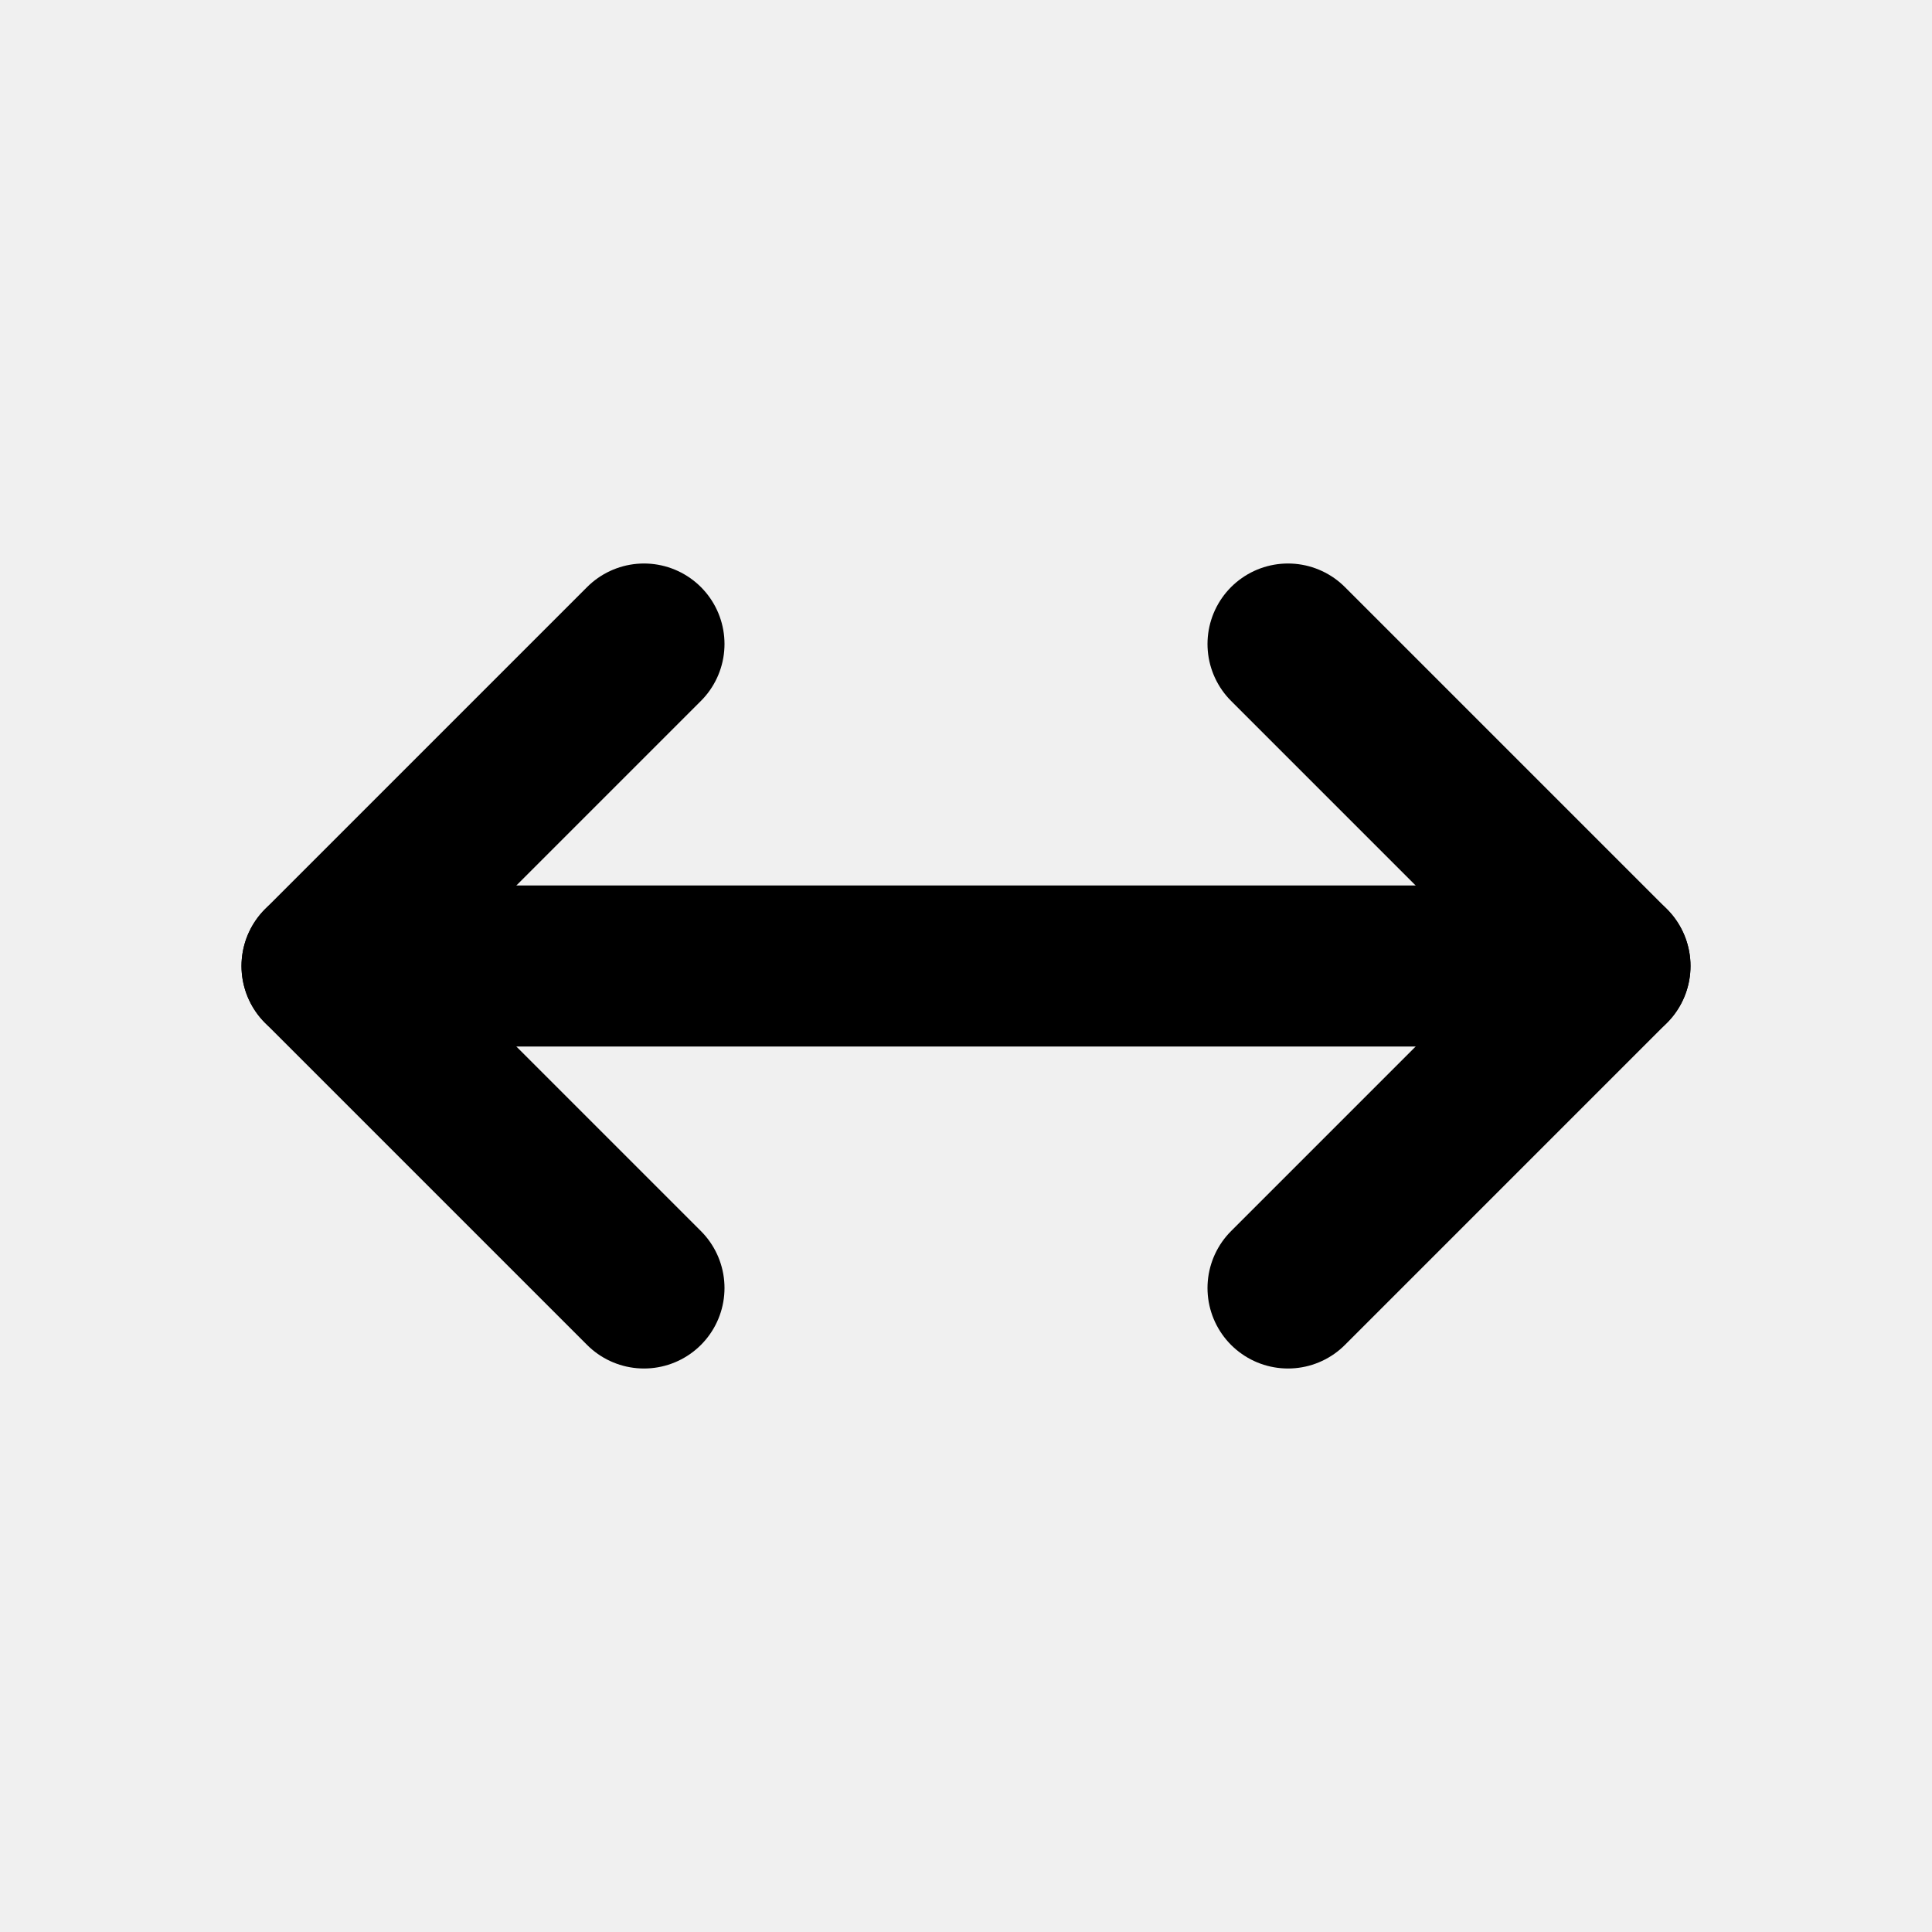
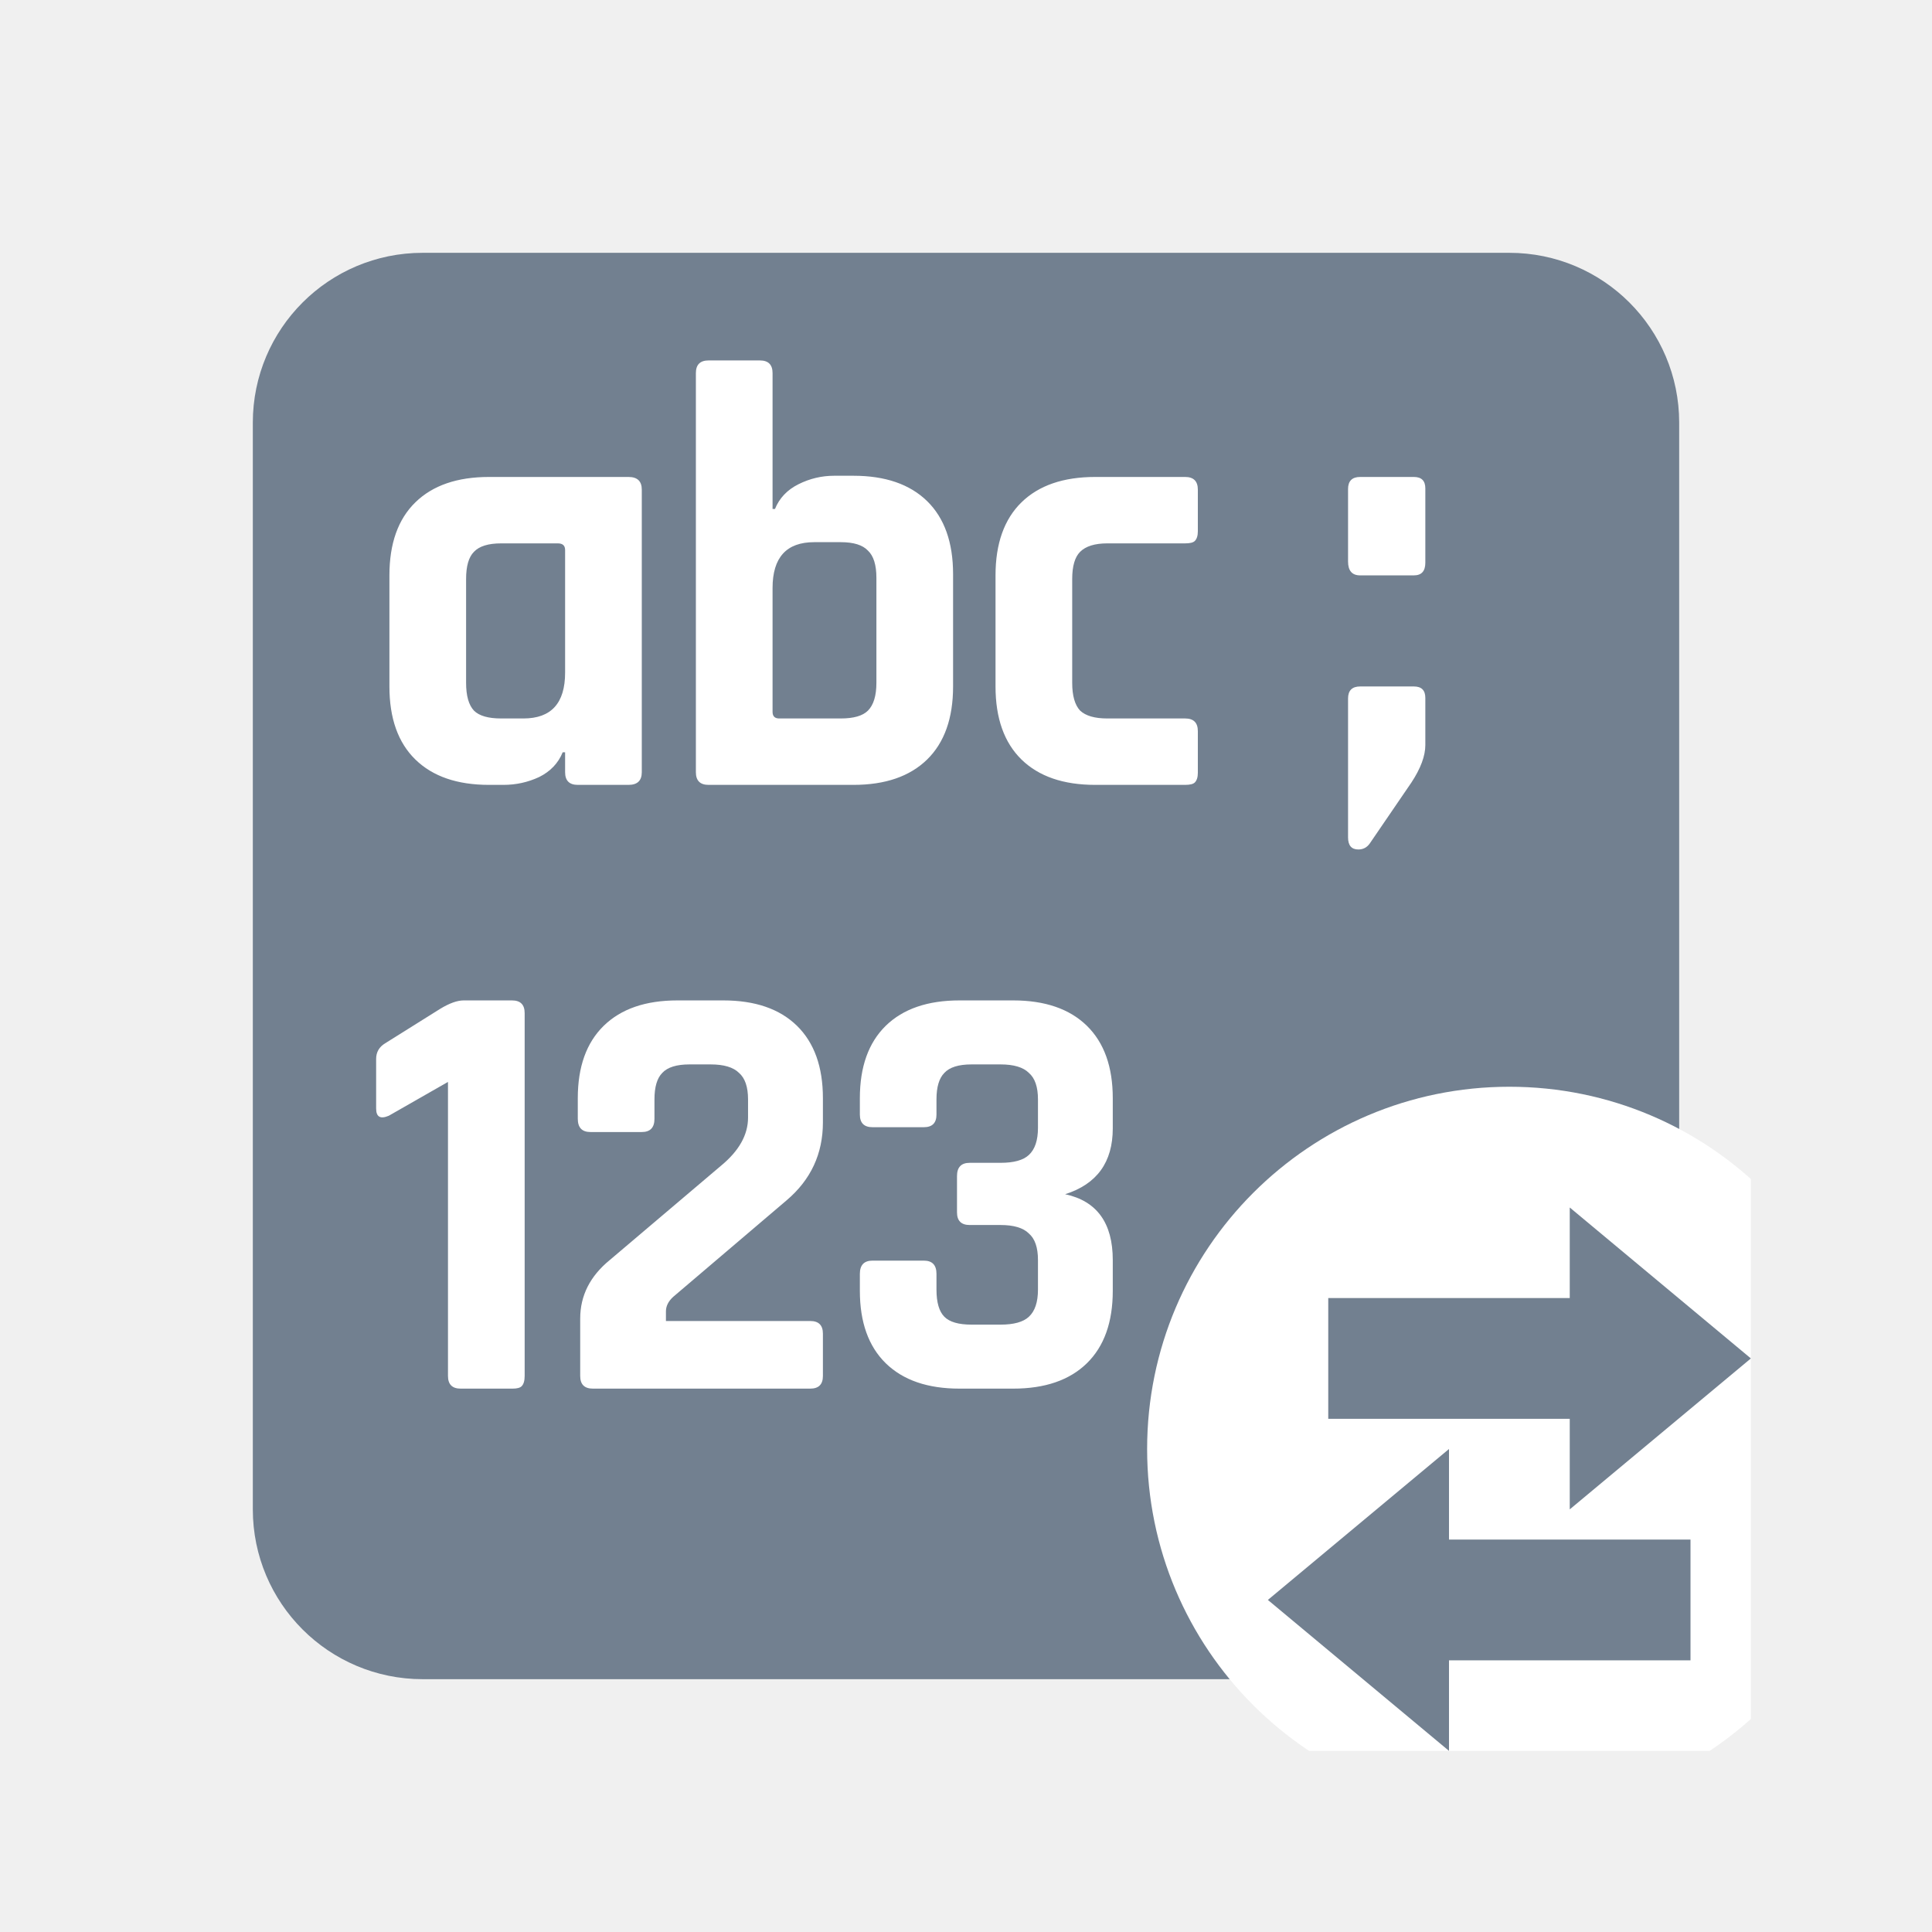
- <svg xmlns="http://www.w3.org/2000/svg" width="24" height="24" viewBox="0 0 24 24" fill="none" stroke="currentColor" stroke-width="2" stroke-linecap="round" stroke-linejoin="round">
-   <path d="M4 12h16" />
-   <path d="m8 8-4 4 4 4" />
-   <path d="m16 16 4-4-4-4" />
+ <svg xmlns="http://www.w3.org/2000/svg" width="32" height="32" viewBox="0 0 32 32" fill="none">
+   <g clip-path="url(#clip0_6191_14034)">
+     <path d="M25 4.75H7C5.757 4.75 4.75 5.757 4.75 7V25C4.75 26.243 5.757 27.25 7 27.25H25C26.243 27.25 27.25 26.243 27.25 25V7C27.25 5.757 26.243 4.75 25 4.75Z" fill="#728090" stroke="#728090" stroke-width="1.125" />
+     <path d="M8.34 13H8.1C7.573 13 7.167 12.86 6.88 12.58C6.593 12.3 6.45 11.897 6.45 11.37V9.53C6.45 9.003 6.593 8.6 6.88 8.32C7.167 8.04 7.573 7.9 8.1 7.9H10.41C10.557 7.9 10.63 7.97 10.63 8.11V12.79C10.63 12.93 10.557 13 10.41 13H9.57C9.43 13 9.36 12.93 9.36 12.79V12.46H9.32C9.247 12.64 9.117 12.777 8.93 12.87C8.743 12.957 8.547 13 8.34 13ZM9.36 11.14V9.11C9.36 9.037 9.32 9 9.24 9H8.3C8.087 9 7.937 9.047 7.85 9.14C7.763 9.227 7.72 9.377 7.72 9.59V11.31C7.72 11.523 7.763 11.677 7.85 11.77C7.937 11.857 8.087 11.9 8.3 11.9H8.67C9.13 11.9 9.36 11.647 9.36 11.14ZM12.906 11.9H13.926C14.139 11.9 14.289 11.857 14.376 11.77C14.469 11.677 14.516 11.523 14.516 11.31V9.57C14.516 9.357 14.469 9.207 14.376 9.12C14.289 9.027 14.139 8.98 13.926 8.98H13.486C13.026 8.98 12.796 9.233 12.796 9.74V11.79C12.796 11.863 12.832 11.9 12.906 11.9ZM11.526 12.79V6.18C11.526 6.04 11.596 5.97 11.736 5.97H12.586C12.726 5.97 12.796 6.04 12.796 6.18V8.43H12.836C12.909 8.25 13.039 8.113 13.226 8.02C13.412 7.927 13.609 7.88 13.816 7.88H14.136C14.662 7.88 15.069 8.02 15.356 8.3C15.642 8.58 15.786 8.983 15.786 9.51V11.37C15.786 11.897 15.642 12.3 15.356 12.58C15.069 12.86 14.662 13 14.136 13H11.736C11.596 13 11.526 12.93 11.526 12.79ZM19.84 12.11V12.8C19.84 12.873 19.823 12.927 19.79 12.96C19.763 12.987 19.709 13 19.63 13H18.14C17.613 13 17.206 12.86 16.919 12.58C16.633 12.3 16.489 11.897 16.489 11.37V9.53C16.489 9.003 16.633 8.6 16.919 8.32C17.206 8.04 17.613 7.9 18.14 7.9H19.63C19.77 7.9 19.84 7.97 19.84 8.11V8.8C19.84 8.873 19.823 8.927 19.79 8.96C19.763 8.987 19.709 9 19.63 9H18.34C18.133 9 17.983 9.047 17.89 9.14C17.803 9.227 17.759 9.377 17.759 9.59V11.31C17.759 11.523 17.803 11.677 17.89 11.77C17.983 11.857 18.133 11.9 18.34 11.9H19.63C19.77 11.9 19.84 11.97 19.84 12.11ZM23.608 11.56V12.34C23.608 12.52 23.531 12.727 23.378 12.96L22.688 13.97C22.641 14.037 22.578 14.07 22.498 14.07C22.385 14.07 22.328 14.003 22.328 13.87V11.57C22.328 11.437 22.395 11.37 22.528 11.37H23.418C23.545 11.37 23.608 11.433 23.608 11.56ZM23.608 8.09V9.32C23.608 9.46 23.545 9.53 23.418 9.53H22.528C22.395 9.53 22.328 9.453 22.328 9.3V8.1C22.328 7.967 22.395 7.9 22.528 7.9H23.418C23.545 7.9 23.608 7.963 23.608 8.09ZM6.23 18.36V17.54C6.23 17.427 6.28 17.34 6.38 17.28L7.29 16.71C7.443 16.617 7.573 16.57 7.68 16.57H8.48C8.62 16.57 8.69 16.64 8.69 16.78V22.79C8.69 22.87 8.673 22.927 8.64 22.96C8.613 22.987 8.563 23 8.49 23H7.63C7.49 23 7.42 22.93 7.42 22.79V17.92L6.44 18.48C6.3 18.54 6.23 18.5 6.23 18.36ZM9.61 22.79V21.84C9.61 21.46 9.773 21.137 10.1 20.87L11.94 19.31C12.24 19.063 12.39 18.797 12.39 18.51V18.21C12.39 18.003 12.34 17.857 12.24 17.77C12.146 17.677 11.99 17.63 11.77 17.63H11.42C11.207 17.63 11.056 17.677 10.97 17.77C10.883 17.857 10.84 18.003 10.84 18.21V18.53C10.84 18.677 10.77 18.75 10.63 18.75H9.78C9.64 18.75 9.57 18.677 9.57 18.53V18.19C9.57 17.67 9.713 17.27 10 16.99C10.287 16.71 10.693 16.57 11.22 16.57H11.98C12.507 16.57 12.913 16.71 13.2 16.99C13.486 17.27 13.63 17.67 13.63 18.19V18.59C13.63 19.11 13.43 19.54 13.03 19.88L11.15 21.48C11.07 21.553 11.03 21.633 11.03 21.72V21.88H13.42C13.56 21.88 13.63 21.95 13.63 22.09V22.79C13.63 22.93 13.56 23 13.42 23H9.82C9.68 23 9.61 22.93 9.61 22.79ZM16.061 19.26H16.572C16.791 19.26 16.948 19.217 17.041 19.13C17.142 19.037 17.192 18.887 17.192 18.68V18.21C17.192 18.003 17.142 17.857 17.041 17.77C16.948 17.677 16.791 17.63 16.572 17.63H16.091C15.878 17.63 15.728 17.677 15.642 17.77C15.555 17.857 15.511 18.003 15.511 18.21V18.46C15.511 18.6 15.441 18.67 15.302 18.67H14.451C14.312 18.67 14.242 18.6 14.242 18.46V18.19C14.242 17.67 14.385 17.27 14.671 16.99C14.958 16.71 15.365 16.57 15.892 16.57H16.782C17.308 16.57 17.715 16.71 18.002 16.99C18.288 17.27 18.431 17.67 18.431 18.19V18.69C18.431 19.25 18.168 19.613 17.642 19.78C18.168 19.893 18.431 20.257 18.431 20.87V21.38C18.431 21.9 18.288 22.3 18.002 22.58C17.715 22.86 17.308 23 16.782 23H15.892C15.365 23 14.958 22.86 14.671 22.58C14.385 22.3 14.242 21.9 14.242 21.38V21.1C14.242 20.953 14.312 20.88 14.451 20.88H15.302C15.441 20.88 15.511 20.953 15.511 21.1V21.36C15.511 21.573 15.555 21.723 15.642 21.81C15.728 21.897 15.878 21.94 16.091 21.94H16.572C16.791 21.94 16.948 21.897 17.041 21.81C17.142 21.717 17.192 21.567 17.192 21.36V20.87C17.192 20.663 17.142 20.517 17.041 20.43C16.948 20.337 16.791 20.29 16.572 20.29H16.061C15.921 20.29 15.851 20.22 15.851 20.08V19.48C15.851 19.333 15.921 19.26 16.061 19.26Z" fill="white" />
+     <circle cx="25" cy="24" r="6" fill="white" />
+     <path d="M26 23.5V25L29 22.5L26 20V21.5H22V23.5H26Z" fill="#728090" />
+     <path d="M28 25.5H24V24L21 26.5L24 29V27.5H28V25.5Z" fill="#728090" />
+   </g>
+   <defs>
+     <clipPath id="clip0_6191_14034">
+       <rect width="25" height="25" fill="white" transform="translate(4 4)" />
+     </clipPath>
+   </defs>
</svg>
